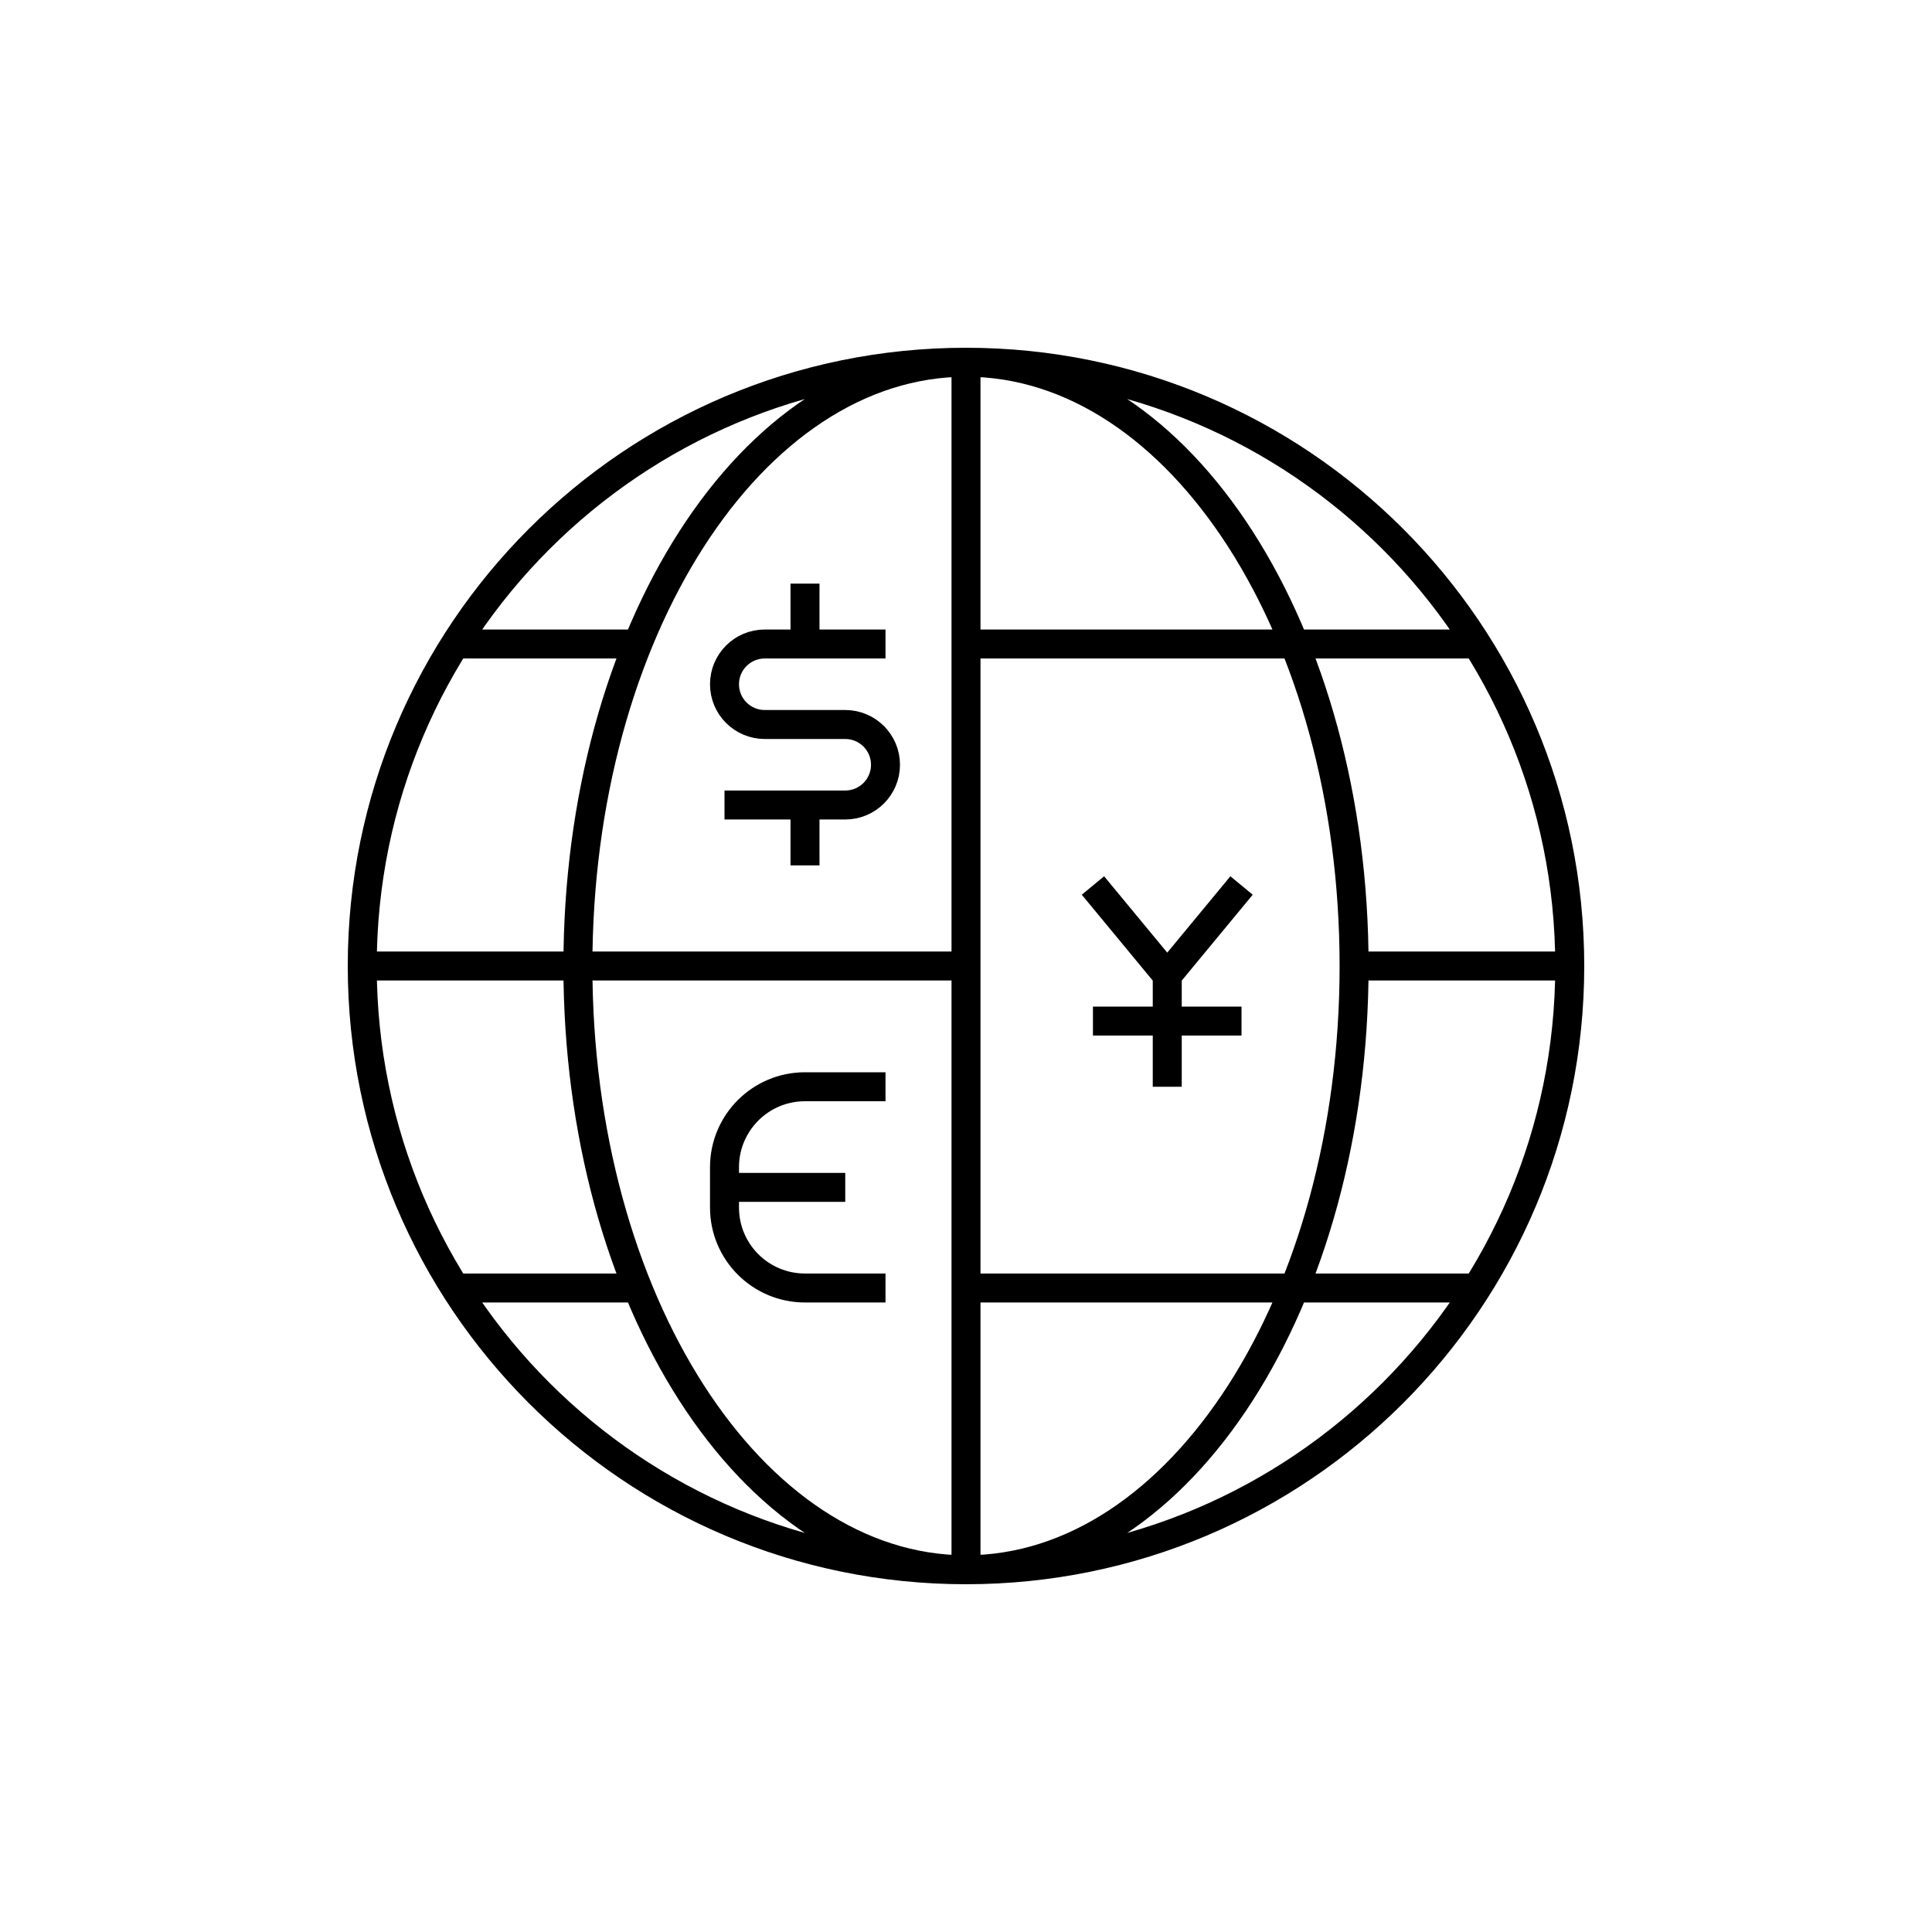
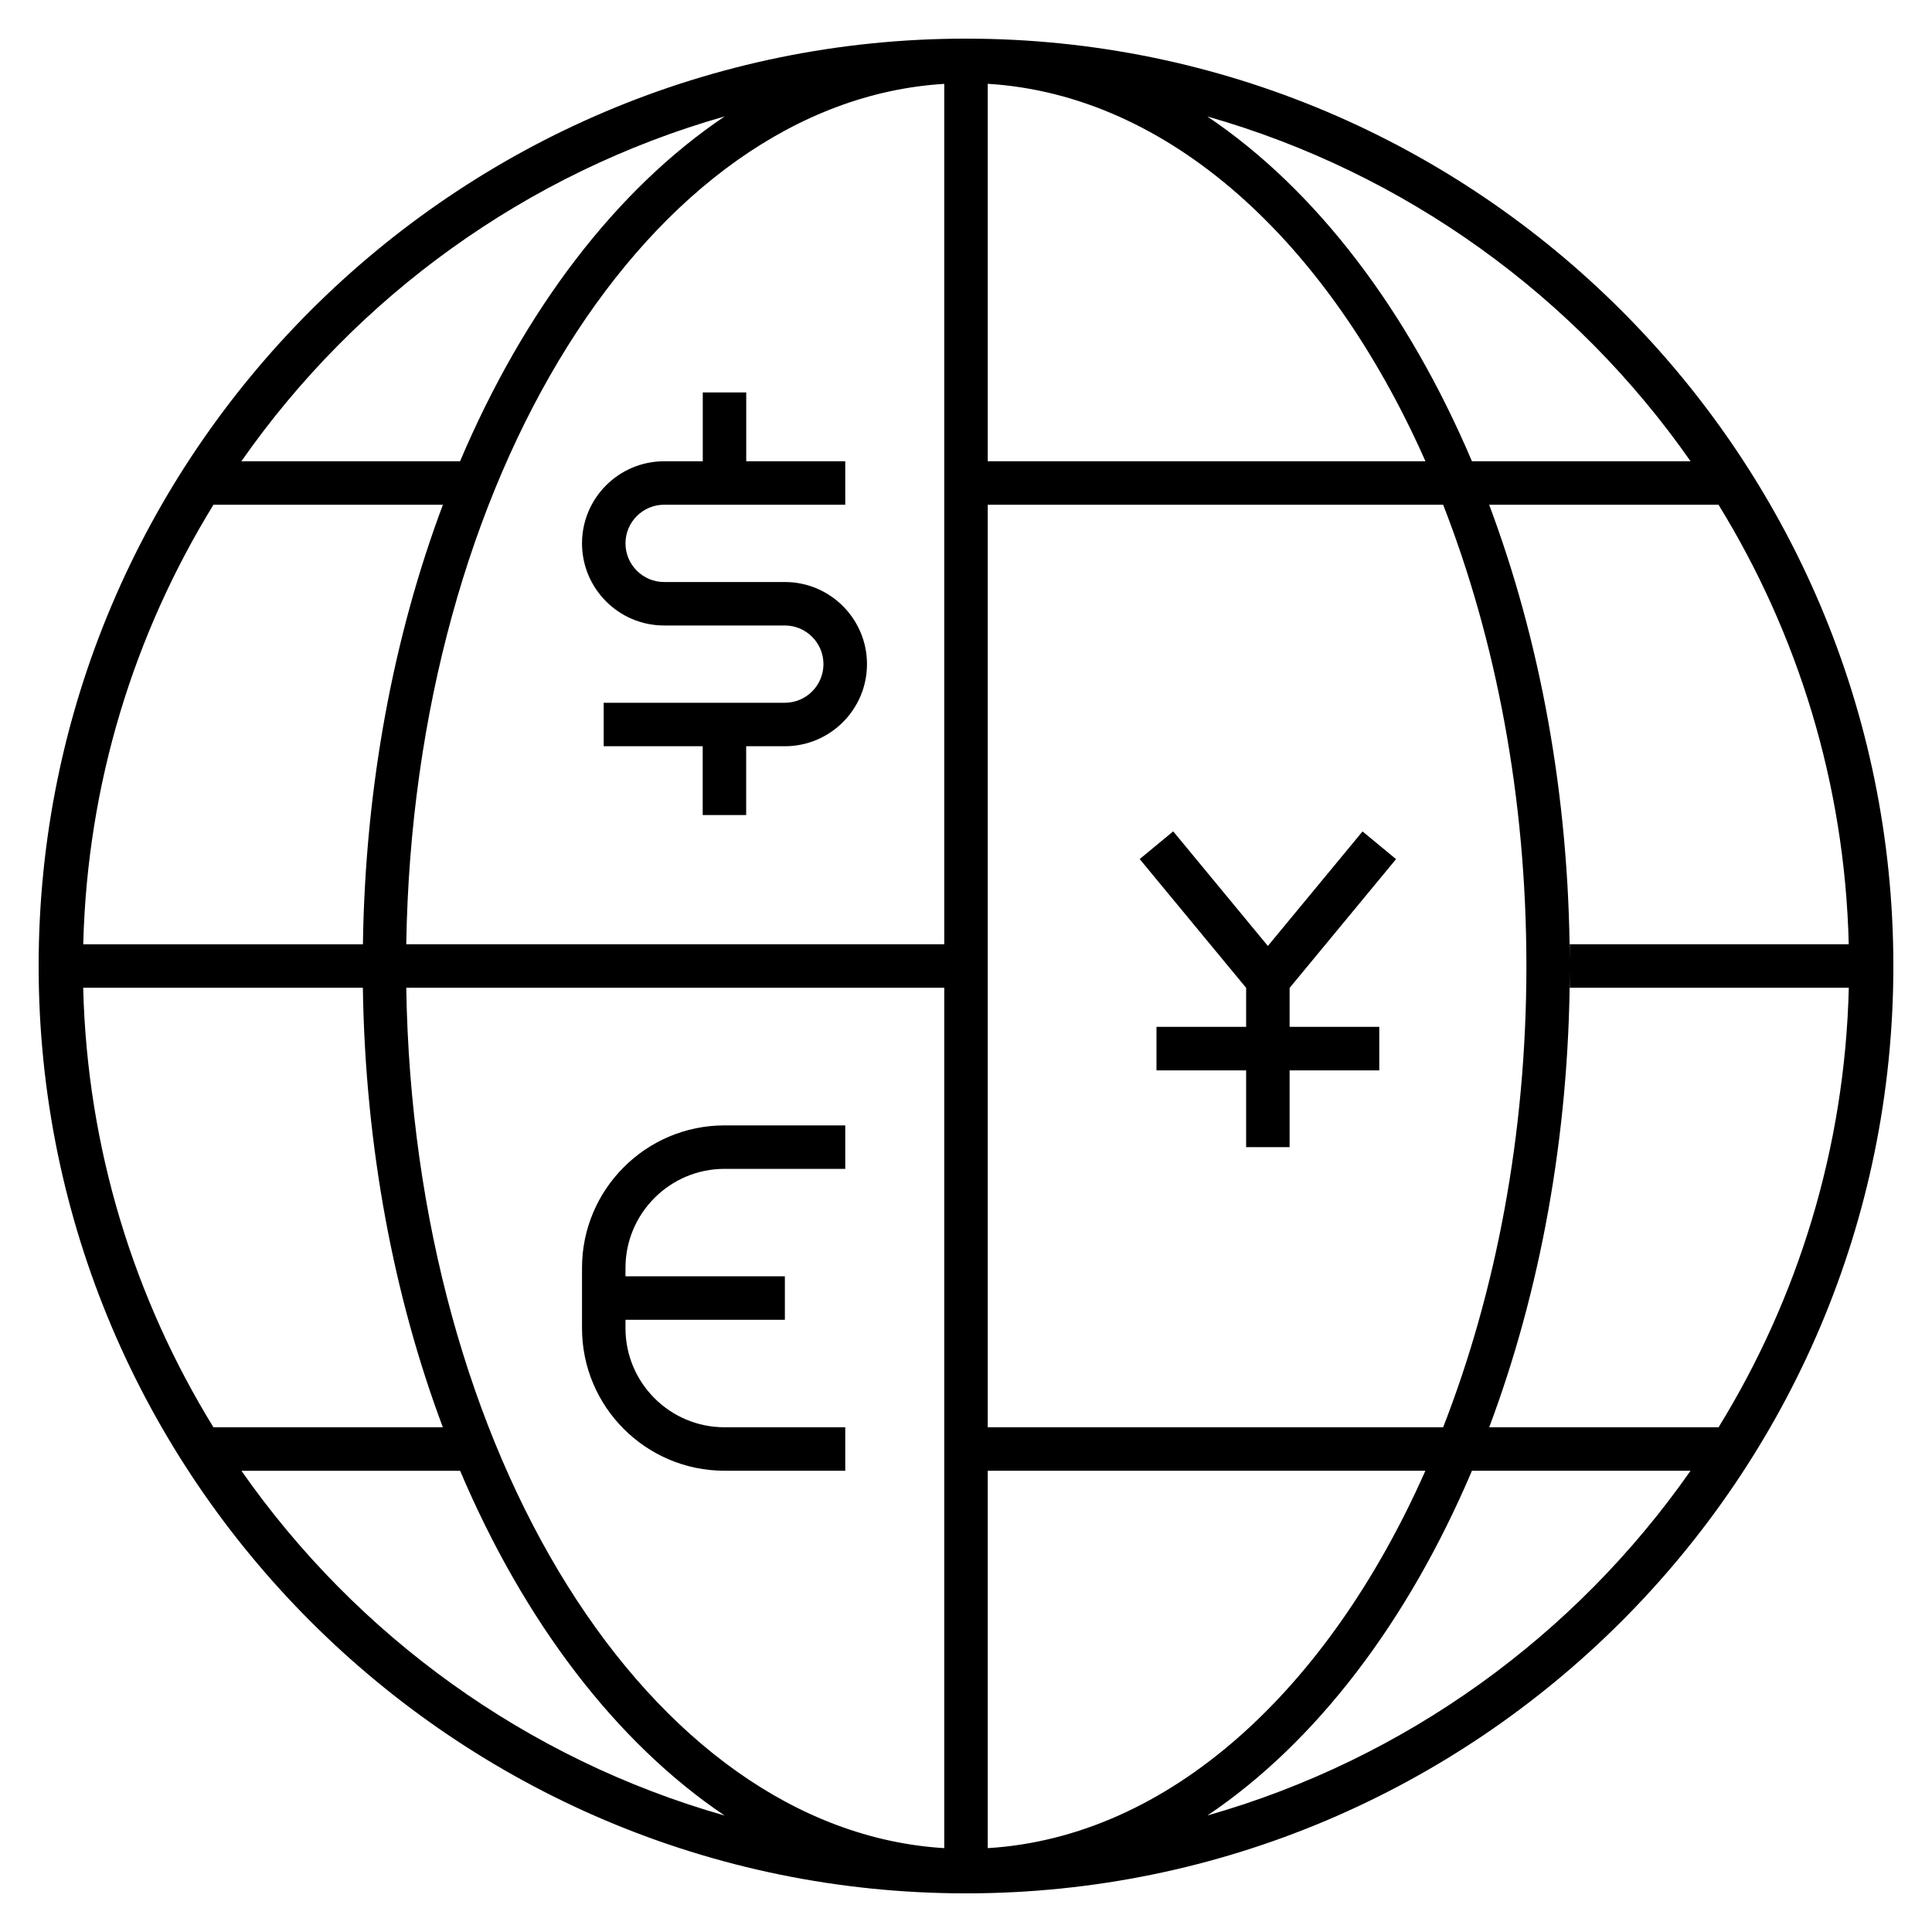
- <svg xmlns="http://www.w3.org/2000/svg" version="1.1" x="0px" y="0px" viewBox="0 0 48 48" style="enable-background:new 0 0 48 48;" xml:space="preserve">
-   <g id="global_finance_euro">
-     <path id="global_finance_euro_1_" style="fill:none;stroke:#000000;stroke-width:0.72;stroke-linejoin:round;stroke-miterlimit:10;" d="   M27.154,25.368h3.691 M27.154,22L29,24.233L30.846,22 M29,27v-2.767 M24,39c8.284,0,15-6.716,15-15c0-8.284-6.716-15-15-15   C15.716,9,9,15.716,9,24C9,32.284,15.716,39,24,39z M24,9v30 M24,24L9,24 M39,24l-5,0 M16,16l-4.5,0 M16,32l-4.5,0 M14.358,24   c0,8.284,4.317,15,9.642,15s9.642-6.716,9.642-15S29.325,9,24,9S14.358,15.716,14.358,24z M36.5,16L24,16 M36.5,32L24,32 M20,14.5   V16 M20,20v1.5 M22,16h-3c-0.552,0-1,0.447-1,1c0,0.552,0.447,1,1,1h2c0.552,0,1,0.448,1,1c0,0.553-0.448,1-1,1h-3 M18,29.5h3    M22,27h-2c-1.105,0-2,0.895-2,2v1c0,1.105,0.895,2,2,2h2" />
-   </g>
-   <g id="Layer_1">
- </g>
+ <svg xmlns="http://www.w3.org/2000/svg" version="1.1" id="Layer_1" x="0px" y="0px" viewBox="0 0 32 32" style="enable-background:new 0 0 32 32;" xml:space="preserve">
+   <path id="global--finance--euro_1_" d="M21.36,17.008h1.485v0.721H21.36V19h-0.72v-1.271h-1.485v-0.721h1.485v-0.646l-1.763-2.133  l0.555-0.459L21,15.668l1.568-1.897l0.555,0.459l-1.763,2.133V17.008z M31.36,16c0,8.47-6.891,15.36-15.36,15.36S0.64,24.47,0.64,16  S7.53,0.64,16,0.64S31.36,7.53,31.36,16z M3.535,23.64h3.8c-0.809-2.155-1.285-4.634-1.325-7.28H1.378  C1.443,19.025,2.224,21.509,3.535,23.64z M16.36,7.64h7.25c-1.614-3.644-4.251-6.069-7.25-6.252V7.64z M15.64,1.389  C10.766,1.686,6.849,7.925,6.729,15.64h8.911V1.389z M7.336,8.36h-3.8c-1.311,2.131-2.092,4.616-2.157,7.281h4.632  C6.05,12.994,6.527,10.515,7.336,8.36z M15.64,30.611V16.36H6.729C6.849,24.075,10.766,30.314,15.64,30.611z M16.36,30.611  c2.998-0.183,5.635-2.607,7.249-6.251H16.36V30.611z M23.903,23.64c0.869-2.227,1.379-4.838,1.379-7.64s-0.51-5.413-1.379-7.64  H16.36v15.28H23.903z M24.666,23.64h3.799c1.311-2.131,2.092-4.615,2.157-7.28h-4.621v-0.272  C25.99,18.837,25.502,21.411,24.666,23.64z M30.621,15.64c-0.065-2.665-0.846-5.149-2.157-7.28h-3.799  c0.837,2.229,1.324,4.803,1.335,7.551V15.64L30.621,15.64z M19.997,1.929c1.799,1.21,3.32,3.209,4.383,5.711h3.621  C26.093,4.909,23.279,2.863,19.997,1.929z M3.998,7.64H7.62c1.062-2.503,2.584-4.502,4.383-5.712  C8.721,2.862,5.907,4.908,3.998,7.64z M12.002,30.071c-1.798-1.21-3.319-3.208-4.381-5.71H3.999  C5.907,27.091,8.72,29.137,12.002,30.071z M28.001,24.36H24.38c-1.062,2.502-2.583,4.5-4.381,5.71  C23.28,29.136,26.092,27.091,28.001,24.36z M9.64,9c0,0.75,0.61,1.36,1.359,1.36h2c0.353,0,0.64,0.287,0.64,0.64  s-0.287,0.64-0.64,0.64h-3v0.72h1.64v1.14h0.72v-1.14H13c0.75,0,1.36-0.61,1.36-1.36S13.75,9.64,13,9.64h-2  c-0.353,0-0.64-0.287-0.64-0.64S10.647,8.36,11,8.36h3V7.64h-1.64V6.5h-0.72v1.14H11C10.25,7.64,9.64,8.25,9.64,9z M14,24.36v-0.72  h-2c-0.904,0-1.64-0.735-1.64-1.64v-0.14H13v-0.72h-2.64V21c0-0.904,0.736-1.64,1.64-1.64h2v-0.72h-2c-1.301,0-2.36,1.059-2.36,2.36  v1c0,1.302,1.059,2.36,2.36,2.36H14z" />
+   <rect id="_Transparent_Rectangle" style="fill:none;" width="32" height="32" />
</svg>
